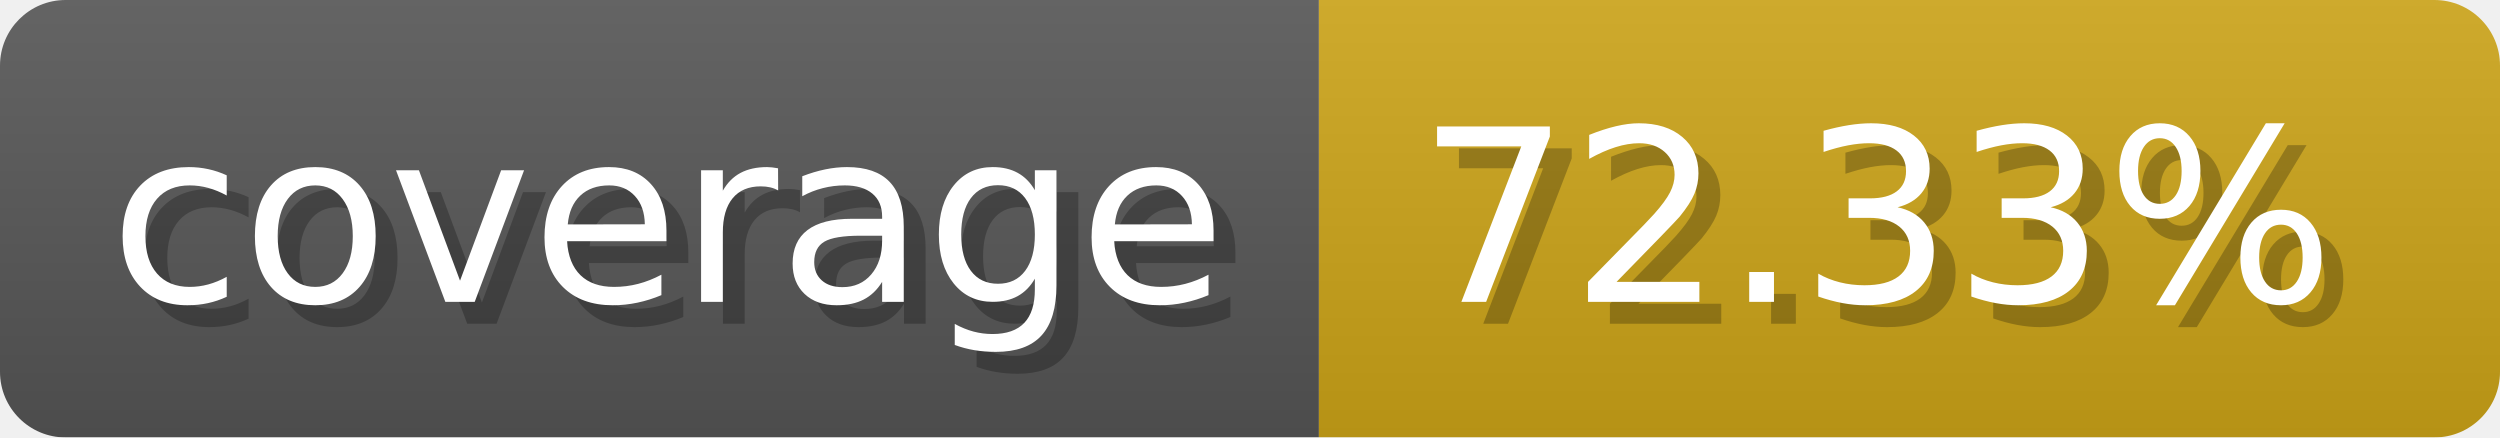
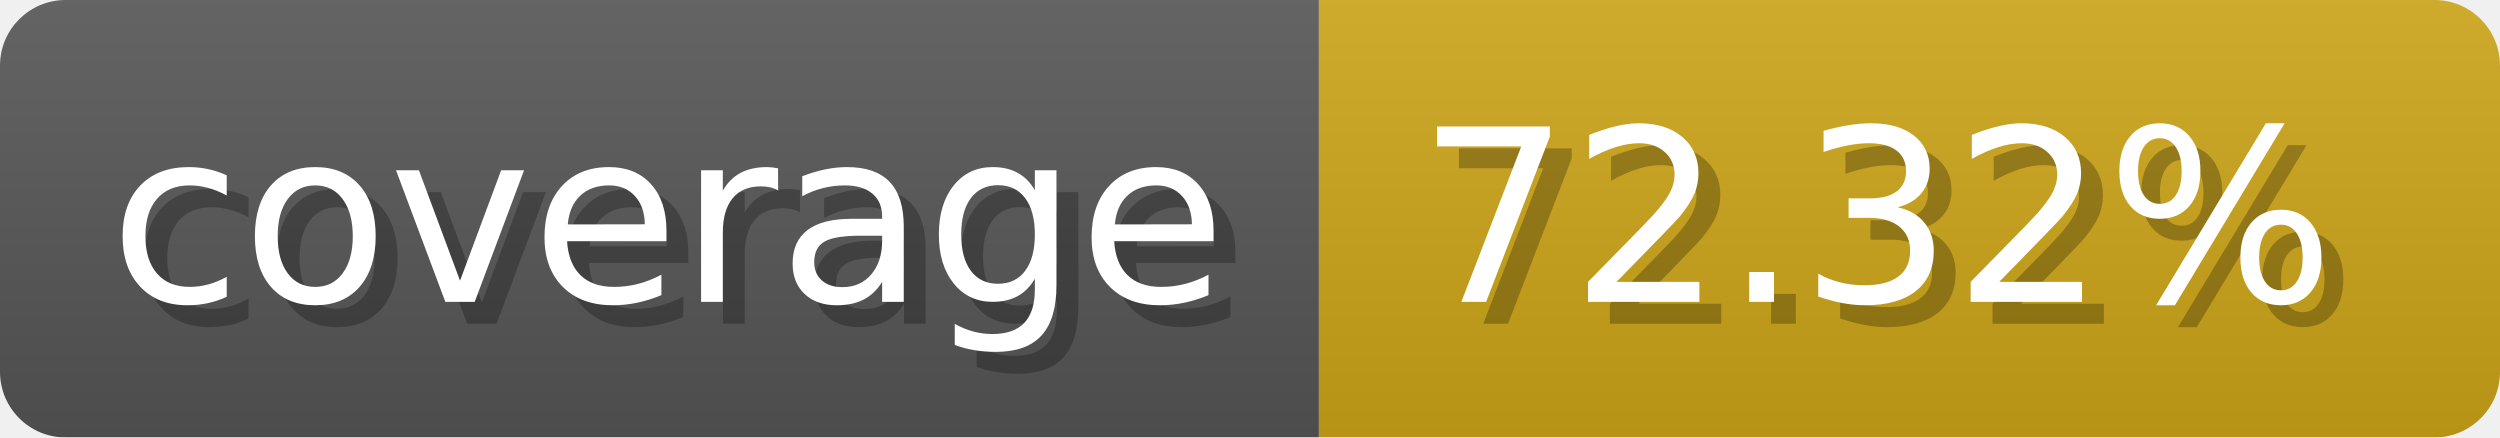
- <svg xmlns="http://www.w3.org/2000/svg" width="114.3" height="20" viewBox="0 0 1143 200" role="img" aria-label="coverage: 72.33%">
-   <linearGradient id="tZeDP" x2="0" y2="100%">
+ <svg xmlns="http://www.w3.org/2000/svg" width="114.3" height="20" viewBox="0 0 1143 200" role="img" aria-label="coverage: 72.32%">
+   <linearGradient id="OCDMI" x2="0" y2="100%">
    <stop offset="0" stop-opacity=".1" stop-color="#EEE" />
    <stop offset="1" stop-opacity=".1" />
  </linearGradient>
-   <mask id="aNmnl">
+   <mask id="yrRtN">
    <rect width="1143" height="200" rx="30" fill="#FFF" />
  </mask>
-   <g mask="url(#aNmnl)">
+   <g mask="url(#yrRtN)">
    <rect width="603" height="200" fill="#555" />
    <rect width="540" height="200" fill="#cba317" x="603" />
-     <rect width="1143" height="200" fill="url(#tZeDP)" />
+     <rect width="1143" height="200" fill="url(#OCDMI)" />
  </g>
  <g aria-hidden="true" fill="#fff" text-anchor="start" font-family="Verdana,DejaVu Sans,sans-serif" font-size="110">
    <text x="60" y="148" textLength="503" fill="#000" opacity="0.25">coverage</text>
    <text x="50" y="138" textLength="503">coverage</text>
-     <text x="658" y="148" textLength="440" fill="#000" opacity="0.25">72.33%</text>
-     <text x="648" y="138" textLength="440">72.33%</text>
+     <text x="658" y="148" textLength="440" fill="#000" opacity="0.25">72.32%</text>
+     <text x="648" y="138" textLength="440">72.32%</text>
  </g>
</svg>
